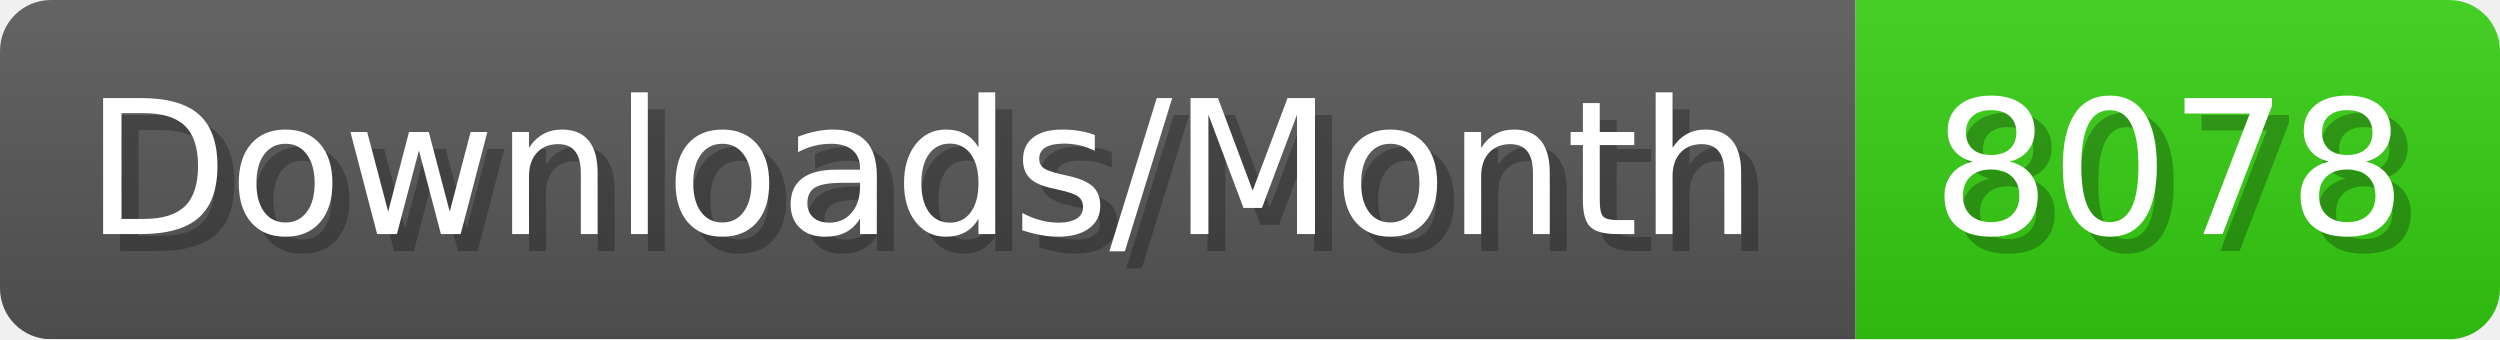
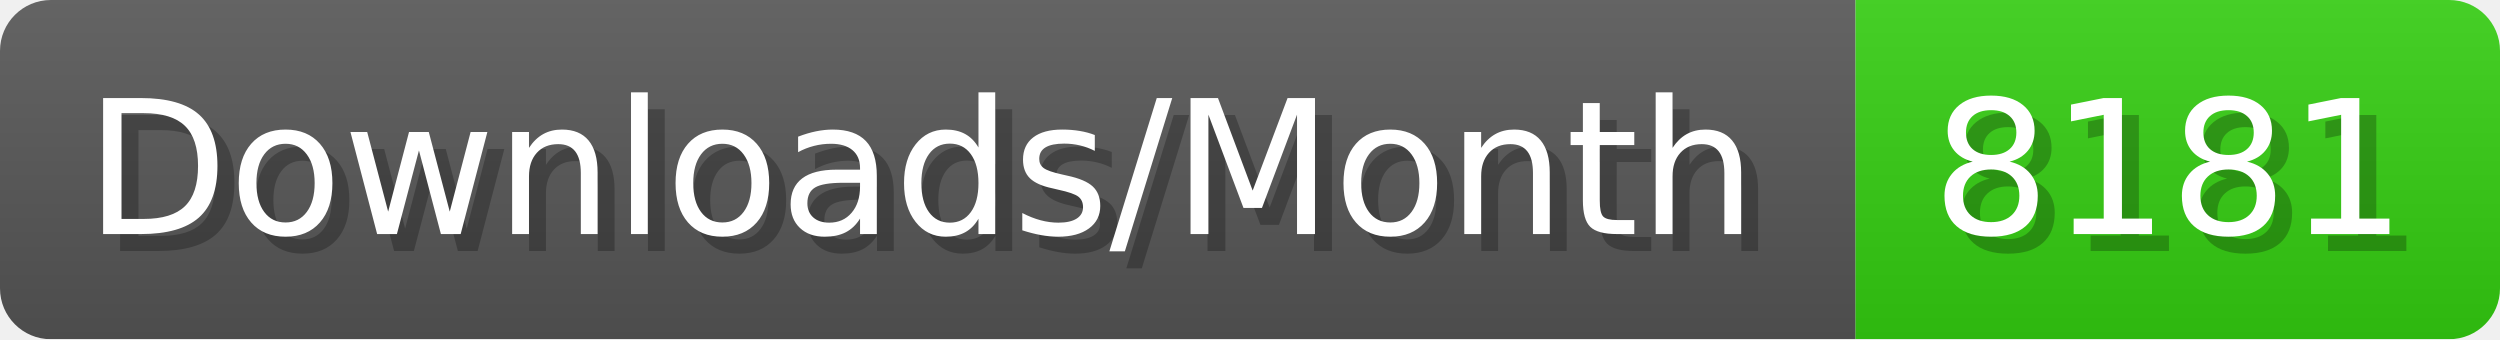
- <svg xmlns="http://www.w3.org/2000/svg" width="147.4" height="20" viewBox="0 0 1474 200" role="img" aria-label="Downloads/Month: 8078">
+ <svg xmlns="http://www.w3.org/2000/svg" width="147.4" height="20" viewBox="0 0 1474 200" role="img" aria-label="Downloads/Month: 8181">
  <linearGradient id="YlXUI" x2="0" y2="100%">
    <stop offset="0" stop-opacity=".1" stop-color="#EEE" />
    <stop offset="1" stop-opacity=".1" />
  </linearGradient>
  <mask id="JHhop">
    <rect width="1474" height="200" rx="30" fill="#FFF" />
  </mask>
  <g mask="url(#JHhop)">
    <rect width="1094" height="200" fill="#555" />
    <rect width="380" height="200" fill="#3C1" x="1094" />
    <rect width="1474" height="200" fill="url(#YlXUI)" />
  </g>
  <g aria-hidden="true" fill="#fff" text-anchor="start" font-family="Verdana,DejaVu Sans,sans-serif" font-size="110">
    <text x="60" y="148" textLength="994" fill="#000" opacity="0.25">Downloads/Month</text>
    <text x="50" y="138" textLength="994">Downloads/Month</text>
-     <text x="1149" y="148" textLength="280" fill="#000" opacity="0.25">8078</text>
-     <text x="1139" y="138" textLength="280">8078</text>
+     <text x="1149" y="148" textLength="280" fill="#000" opacity="0.25">8181</text>
+     <text x="1139" y="138" textLength="280">8181</text>
  </g>
</svg>
